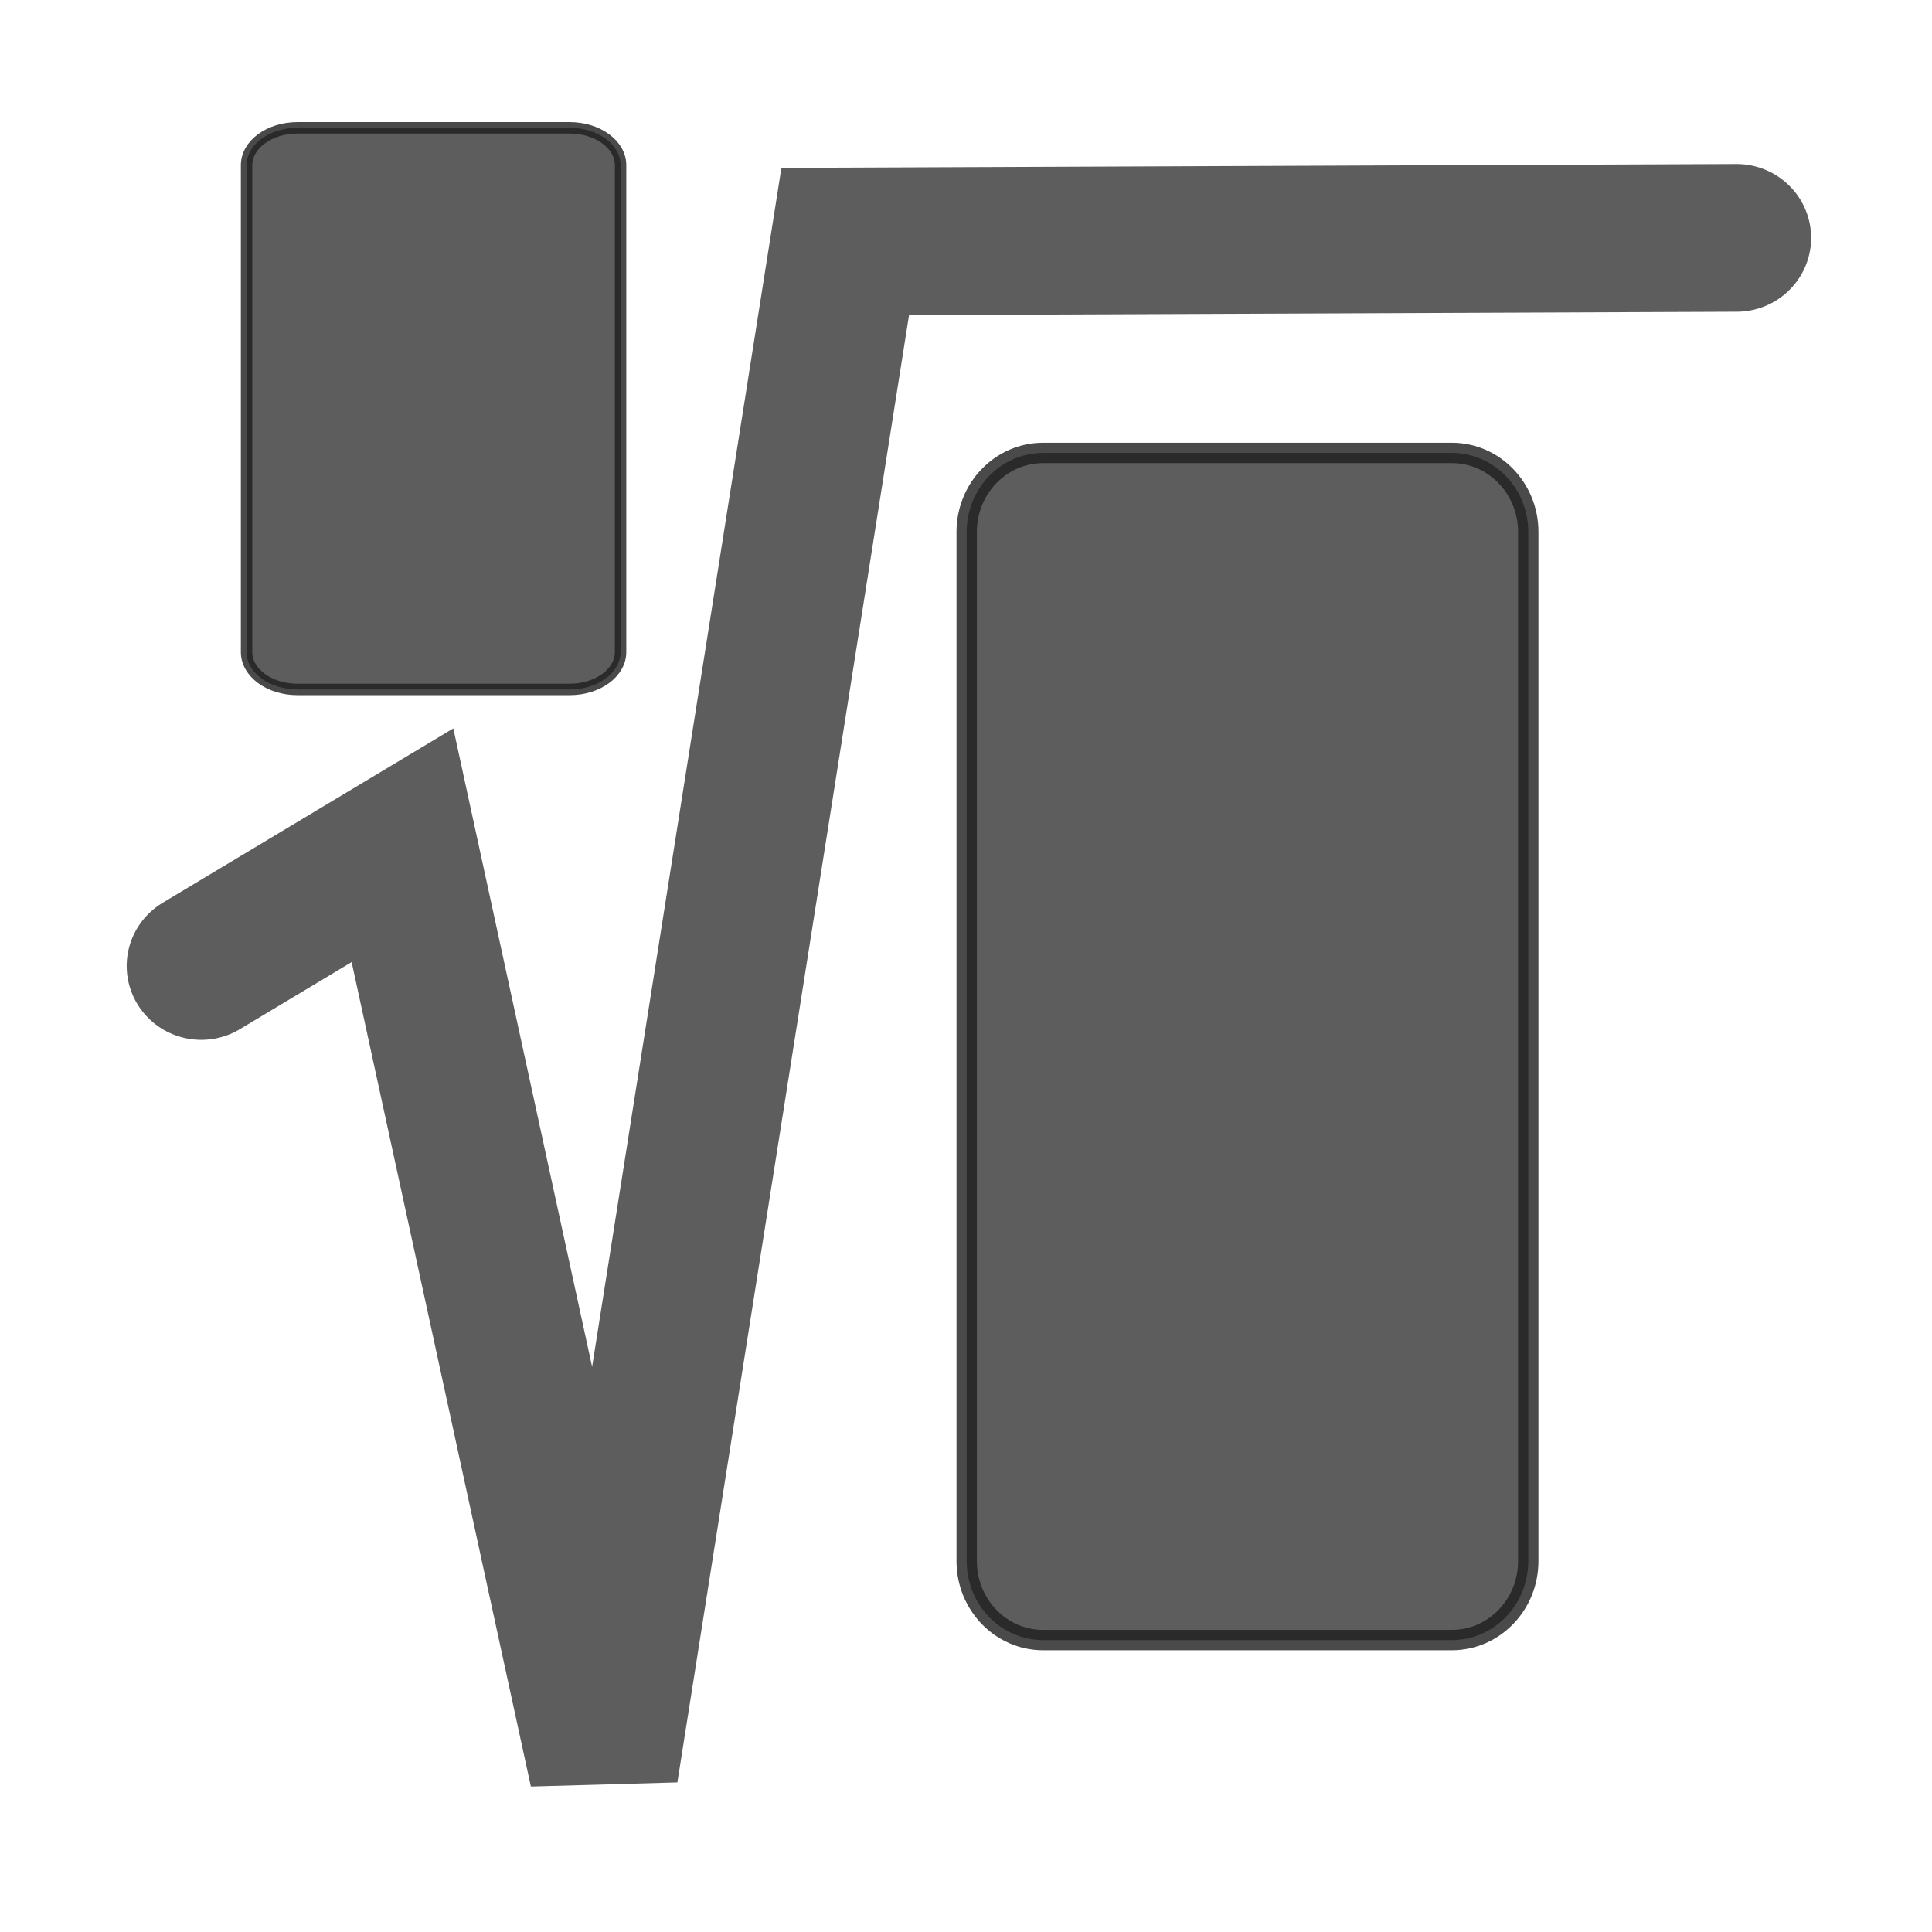
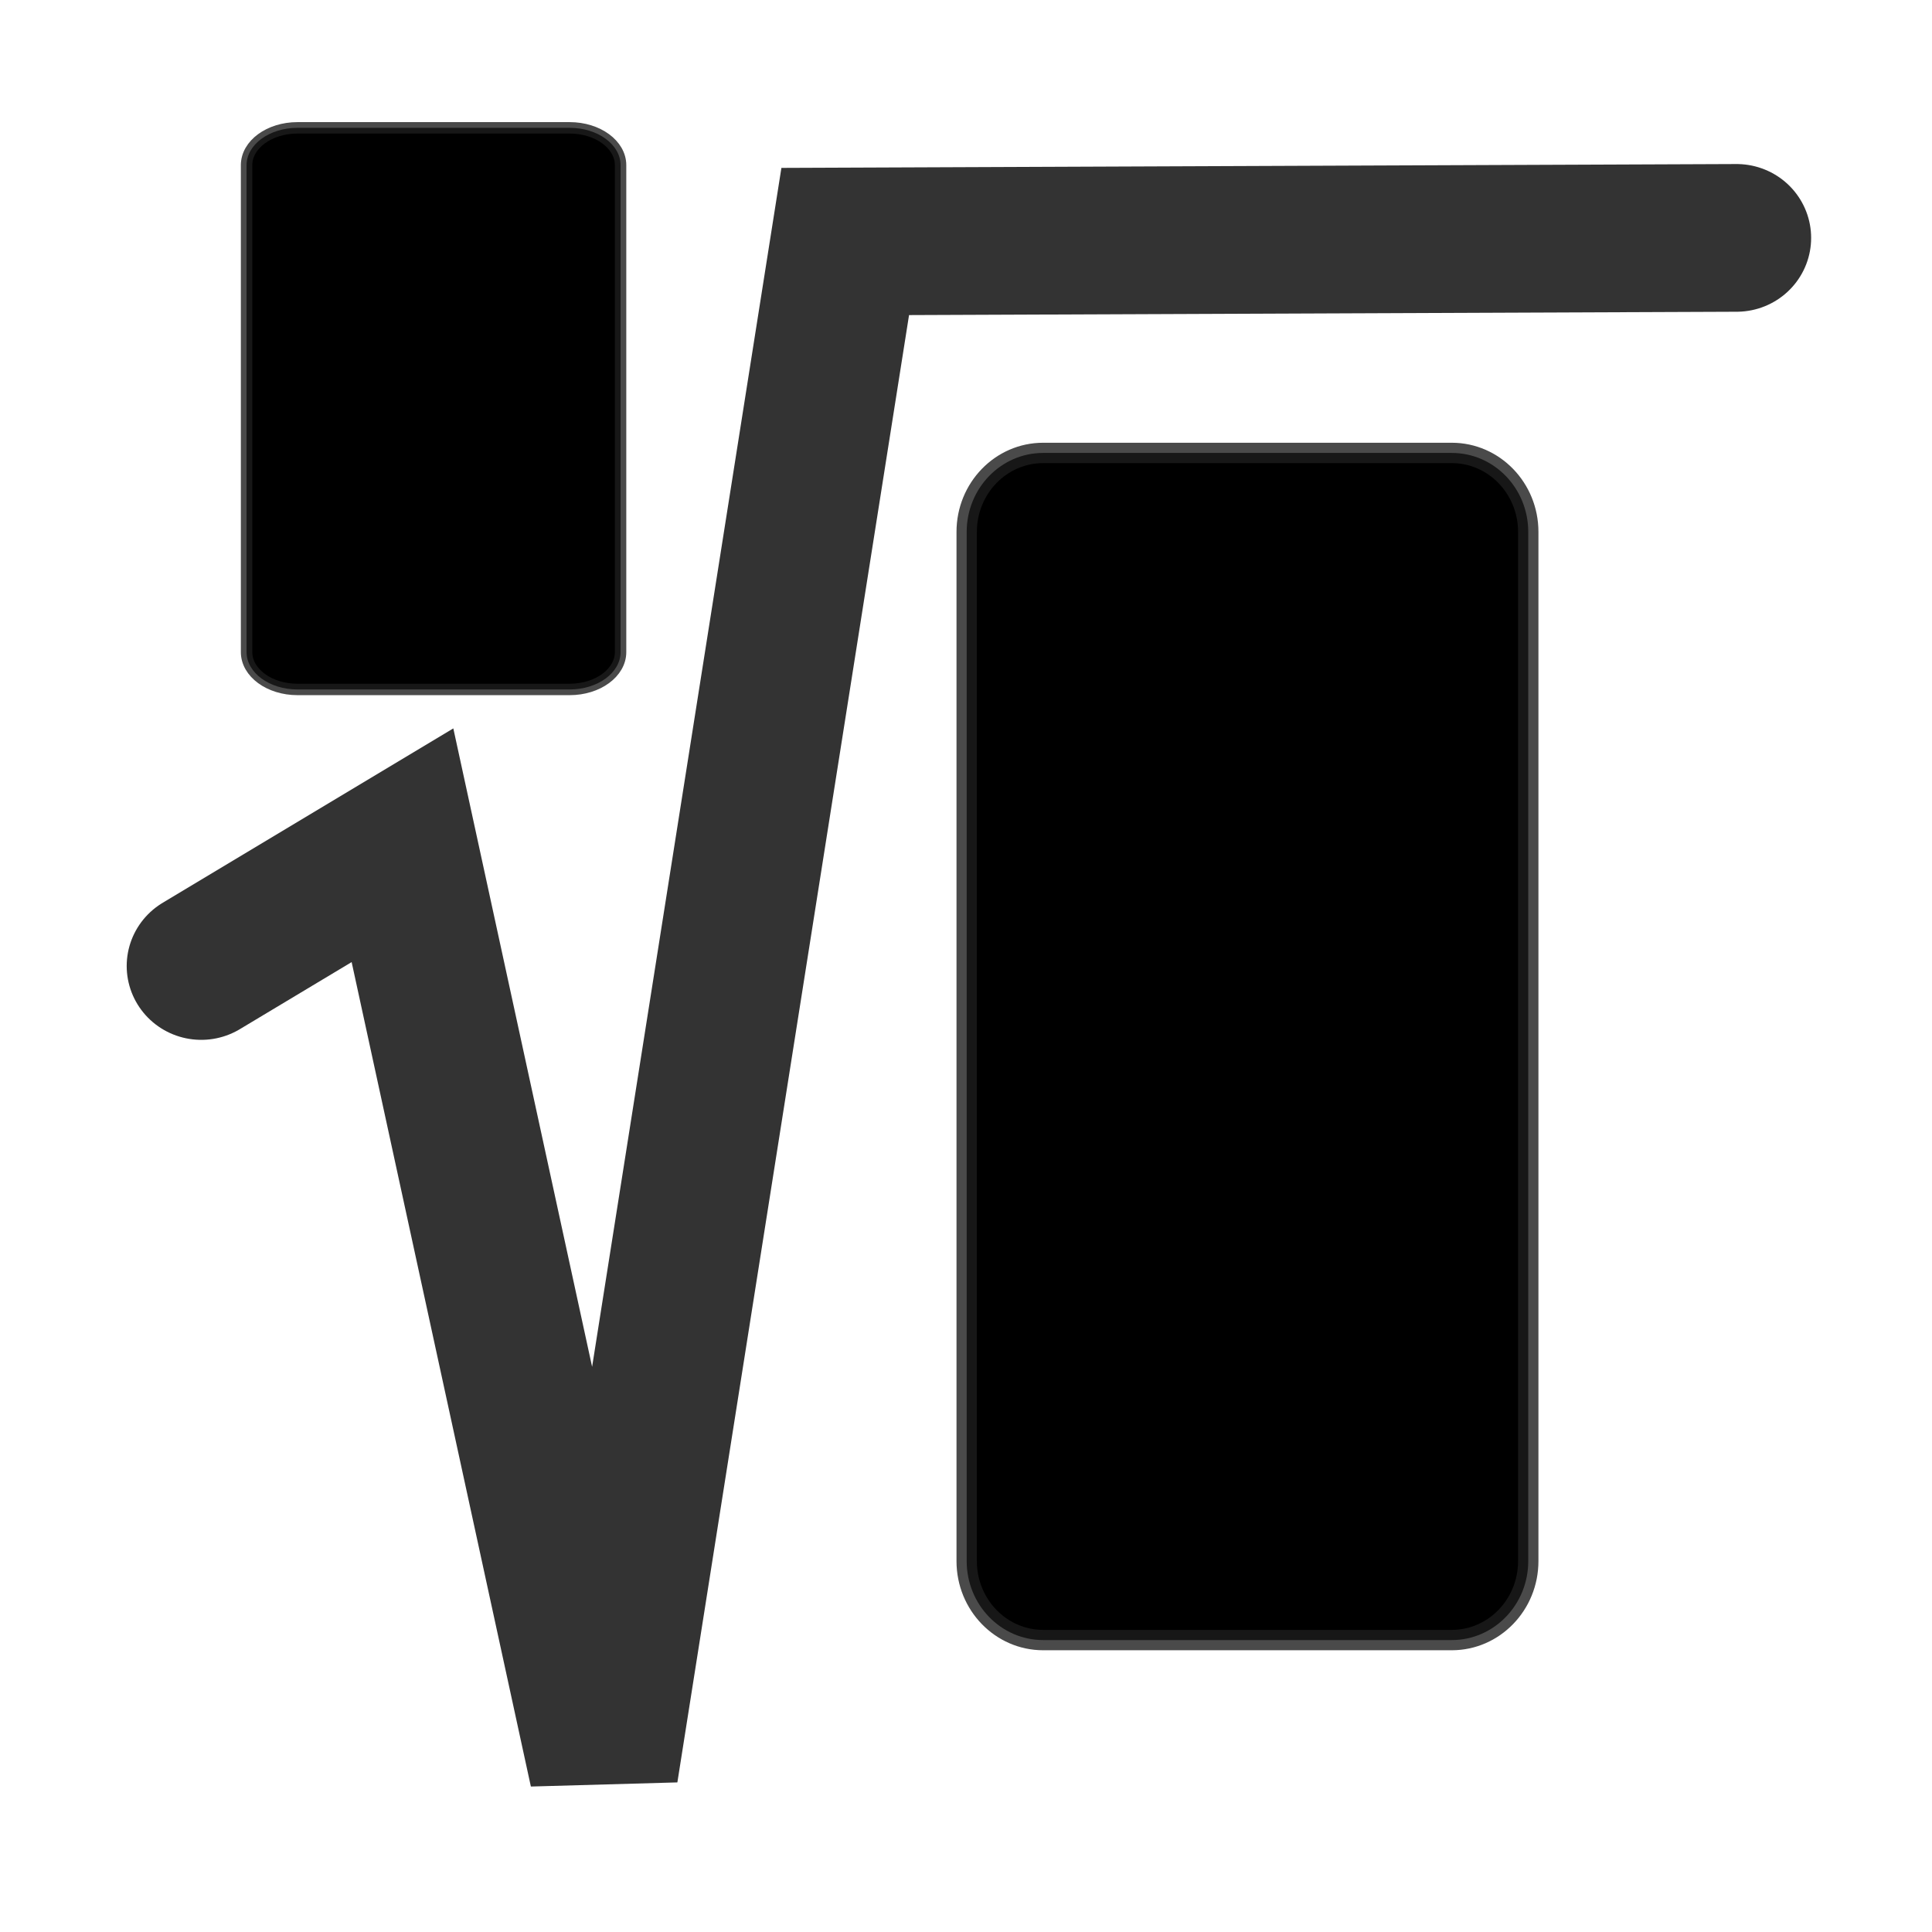
<svg xmlns="http://www.w3.org/2000/svg" version="1.1" width="48" height="48" id="svg8173">
  <defs id="defs8175" />
  <g transform="matrix(0.8761335,0,0,0.8681115,2.982574,-868.7684)" id="layer1">
-     <path d="m 45.841,1007.565 -25.277,0.103 -6.848,43.773 -5.707,-26.494 -5.707,3.456 0,0" id="path4457" style="fill:none;stroke:#353535;stroke-width:4.227;stroke-linecap:round;stroke-linejoin:miter;stroke-miterlimit:4;stroke-opacity:0.8;stroke-dasharray:none" />
+     <path d="m 45.841,1007.565 -25.277,0.103 -6.848,43.773 -5.707,-26.494 -5.707,3.456 0,0" id="path4457" style="fill:none;stroke:#000000;stroke-width:4.227;stroke-linecap:round;stroke-linejoin:miter;stroke-miterlimit:4;stroke-opacity:0.8;stroke-dasharray:none" />
  </g>
-   <rect width="13.952" height="29.494" rx="1.9" ry="1.962" x="24.017" y="11.253" id="rect11518-5-1" style="color:#000000;fill:#353535;fill-opacity:0.8;fill-rule:evenodd;stroke:#1d1d1d;stroke-width:0.506;stroke-linejoin:bevel;stroke-miterlimit:10;stroke-opacity:0.8" />
-   <rect width="9.292" height="13.953" rx="1.265" ry="0.928" x="6.126" y="3.176" id="rect11518-5-1-3" style="color:#000000;fill:#353535;fill-opacity:0.8;fill-rule:evenodd;stroke:#1d1d1d;stroke-width:0.284;stroke-linejoin:bevel;stroke-miterlimit:10;stroke-opacity:0.8" />
+   <rect width="13.952" height="29.494" rx="1.9" ry="1.962" x="24.017" y="11.253" id="rect11518-5-1" style="color:#000000;fill:#000000;fill-opacity:1;fill-rule:evenodd;stroke:#1d1d1d;stroke-width:0.506;stroke-linejoin:bevel;stroke-miterlimit:10;stroke-opacity:0.8" />
+   <rect width="9.292" height="13.953" rx="1.265" ry="0.928" x="6.126" y="3.176" id="rect11518-5-1-3" style="color:#000000;fill:#000000;fill-opacity:1;fill-rule:evenodd;stroke:#1d1d1d;stroke-width:0.284;stroke-linejoin:bevel;stroke-miterlimit:10;stroke-opacity:0.8" />
</svg>
